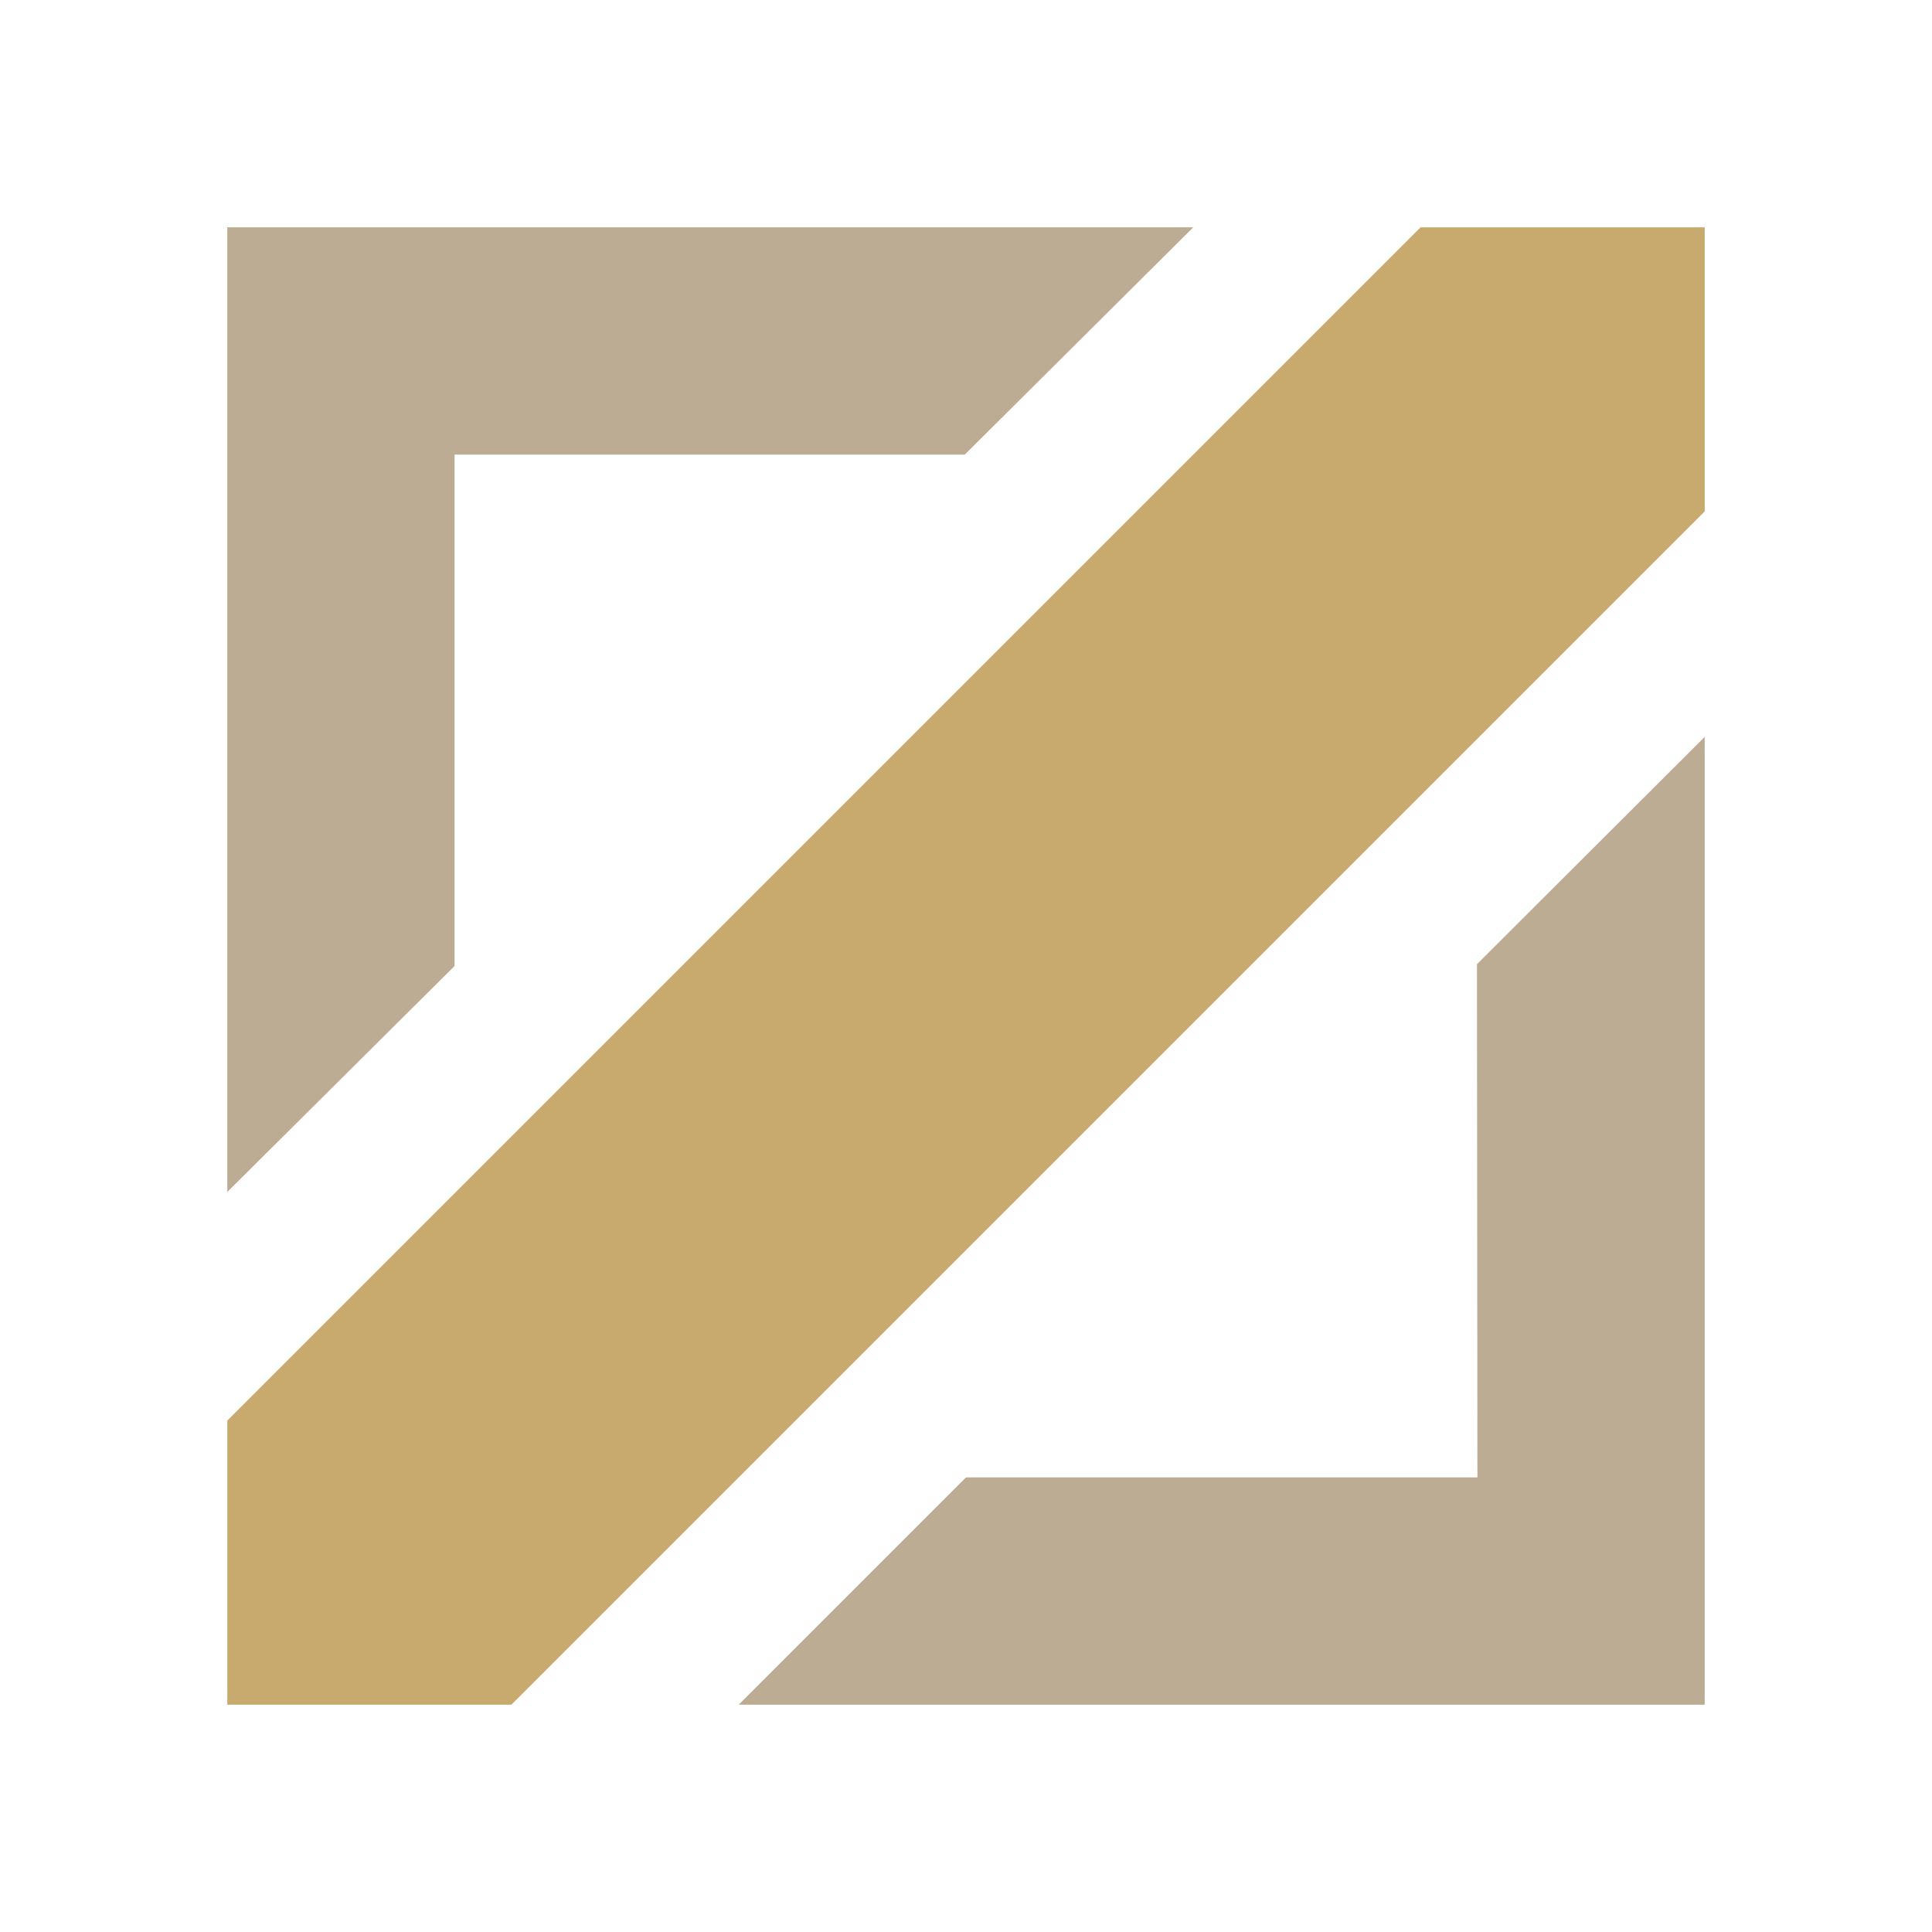
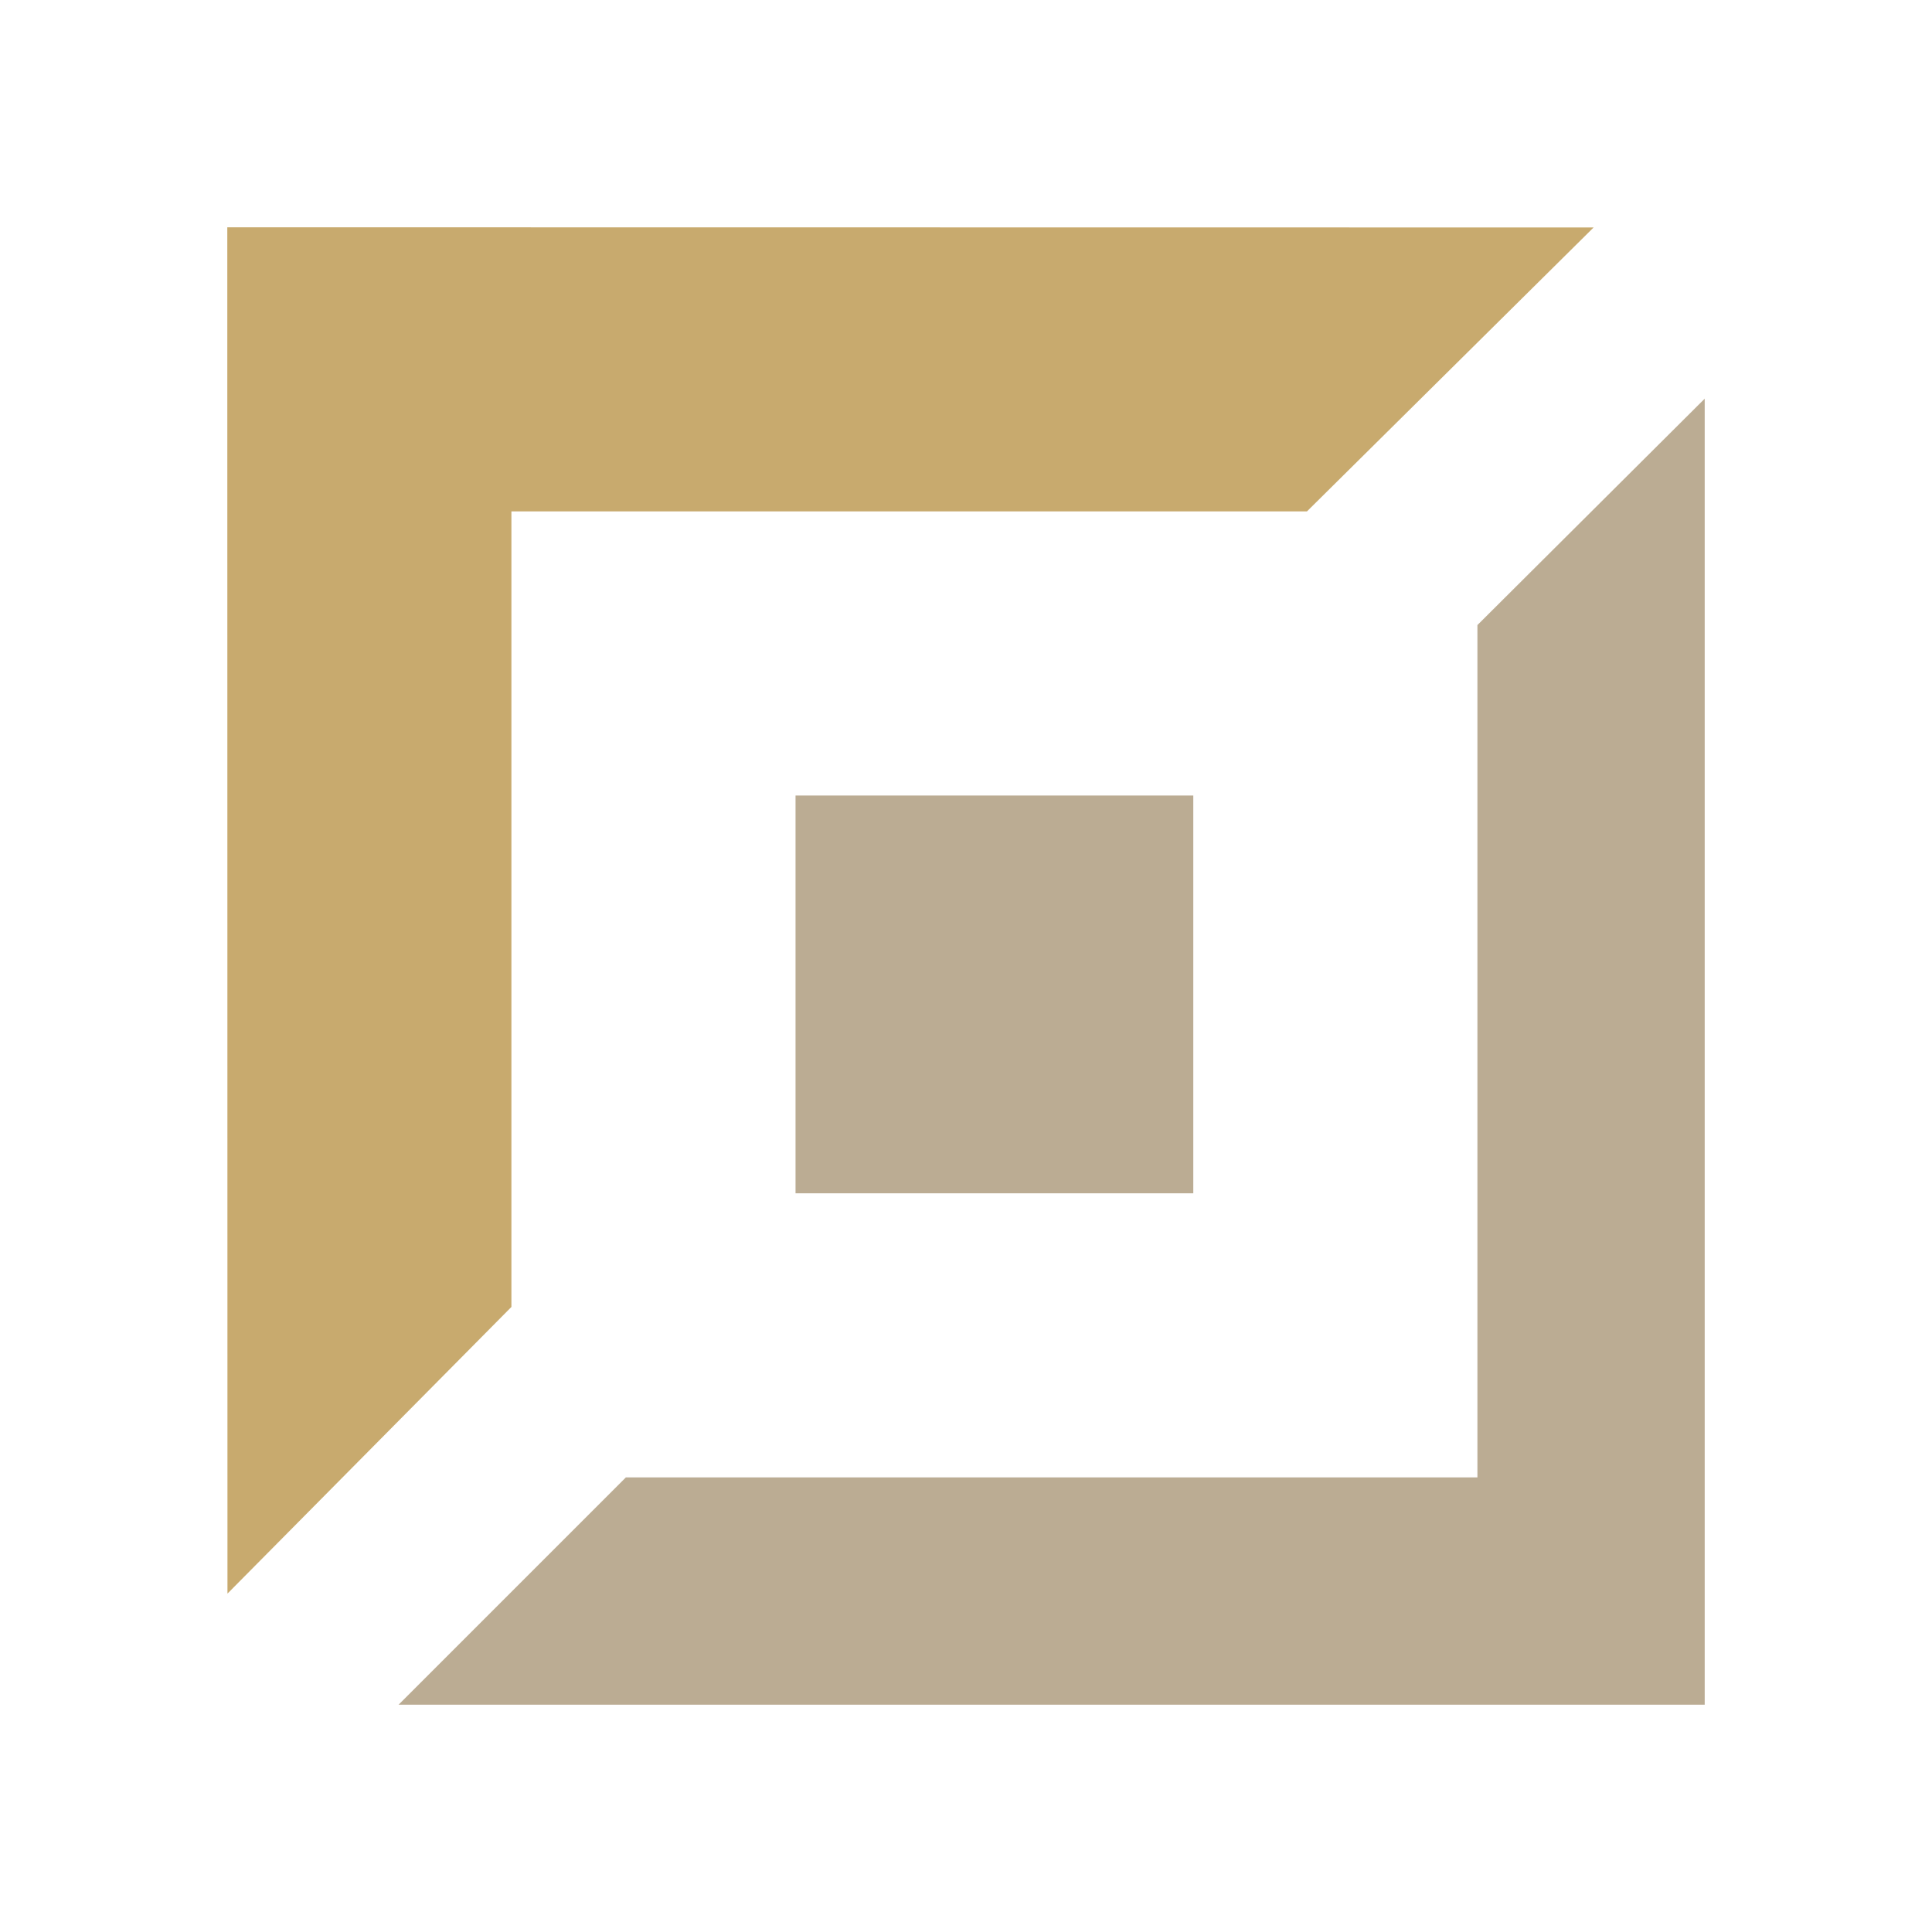
<svg xmlns="http://www.w3.org/2000/svg" width="34" height="34" viewBox="0 0 34 34">
-   <path opacity="0.5" fill="#785a28" fill-rule="evenodd" d="M30,12.968l-4.008,4L26,26H17l-4,4H30ZM16.979,8L21,4H4V20.977L8,17,8,8h8.981Z" />
-   <polygon class="active" fill="#c8aa6e" points="25 4 4 25 4 30 9 30 30 9 30 4 25 4" />
+   <path opacity="0.5" fill="#785a28" fill-rule="evenodd" d="M21,14H14v7h7V14Zm5-3V26L11.014,26l-4,4H30V7.016Z" />
+   <polygon class="active" fill="#c8aa6e" points="4 4 4.003 28.045 9 23 9 9 23 9 28.045 4.003 4 4" />
</svg>
